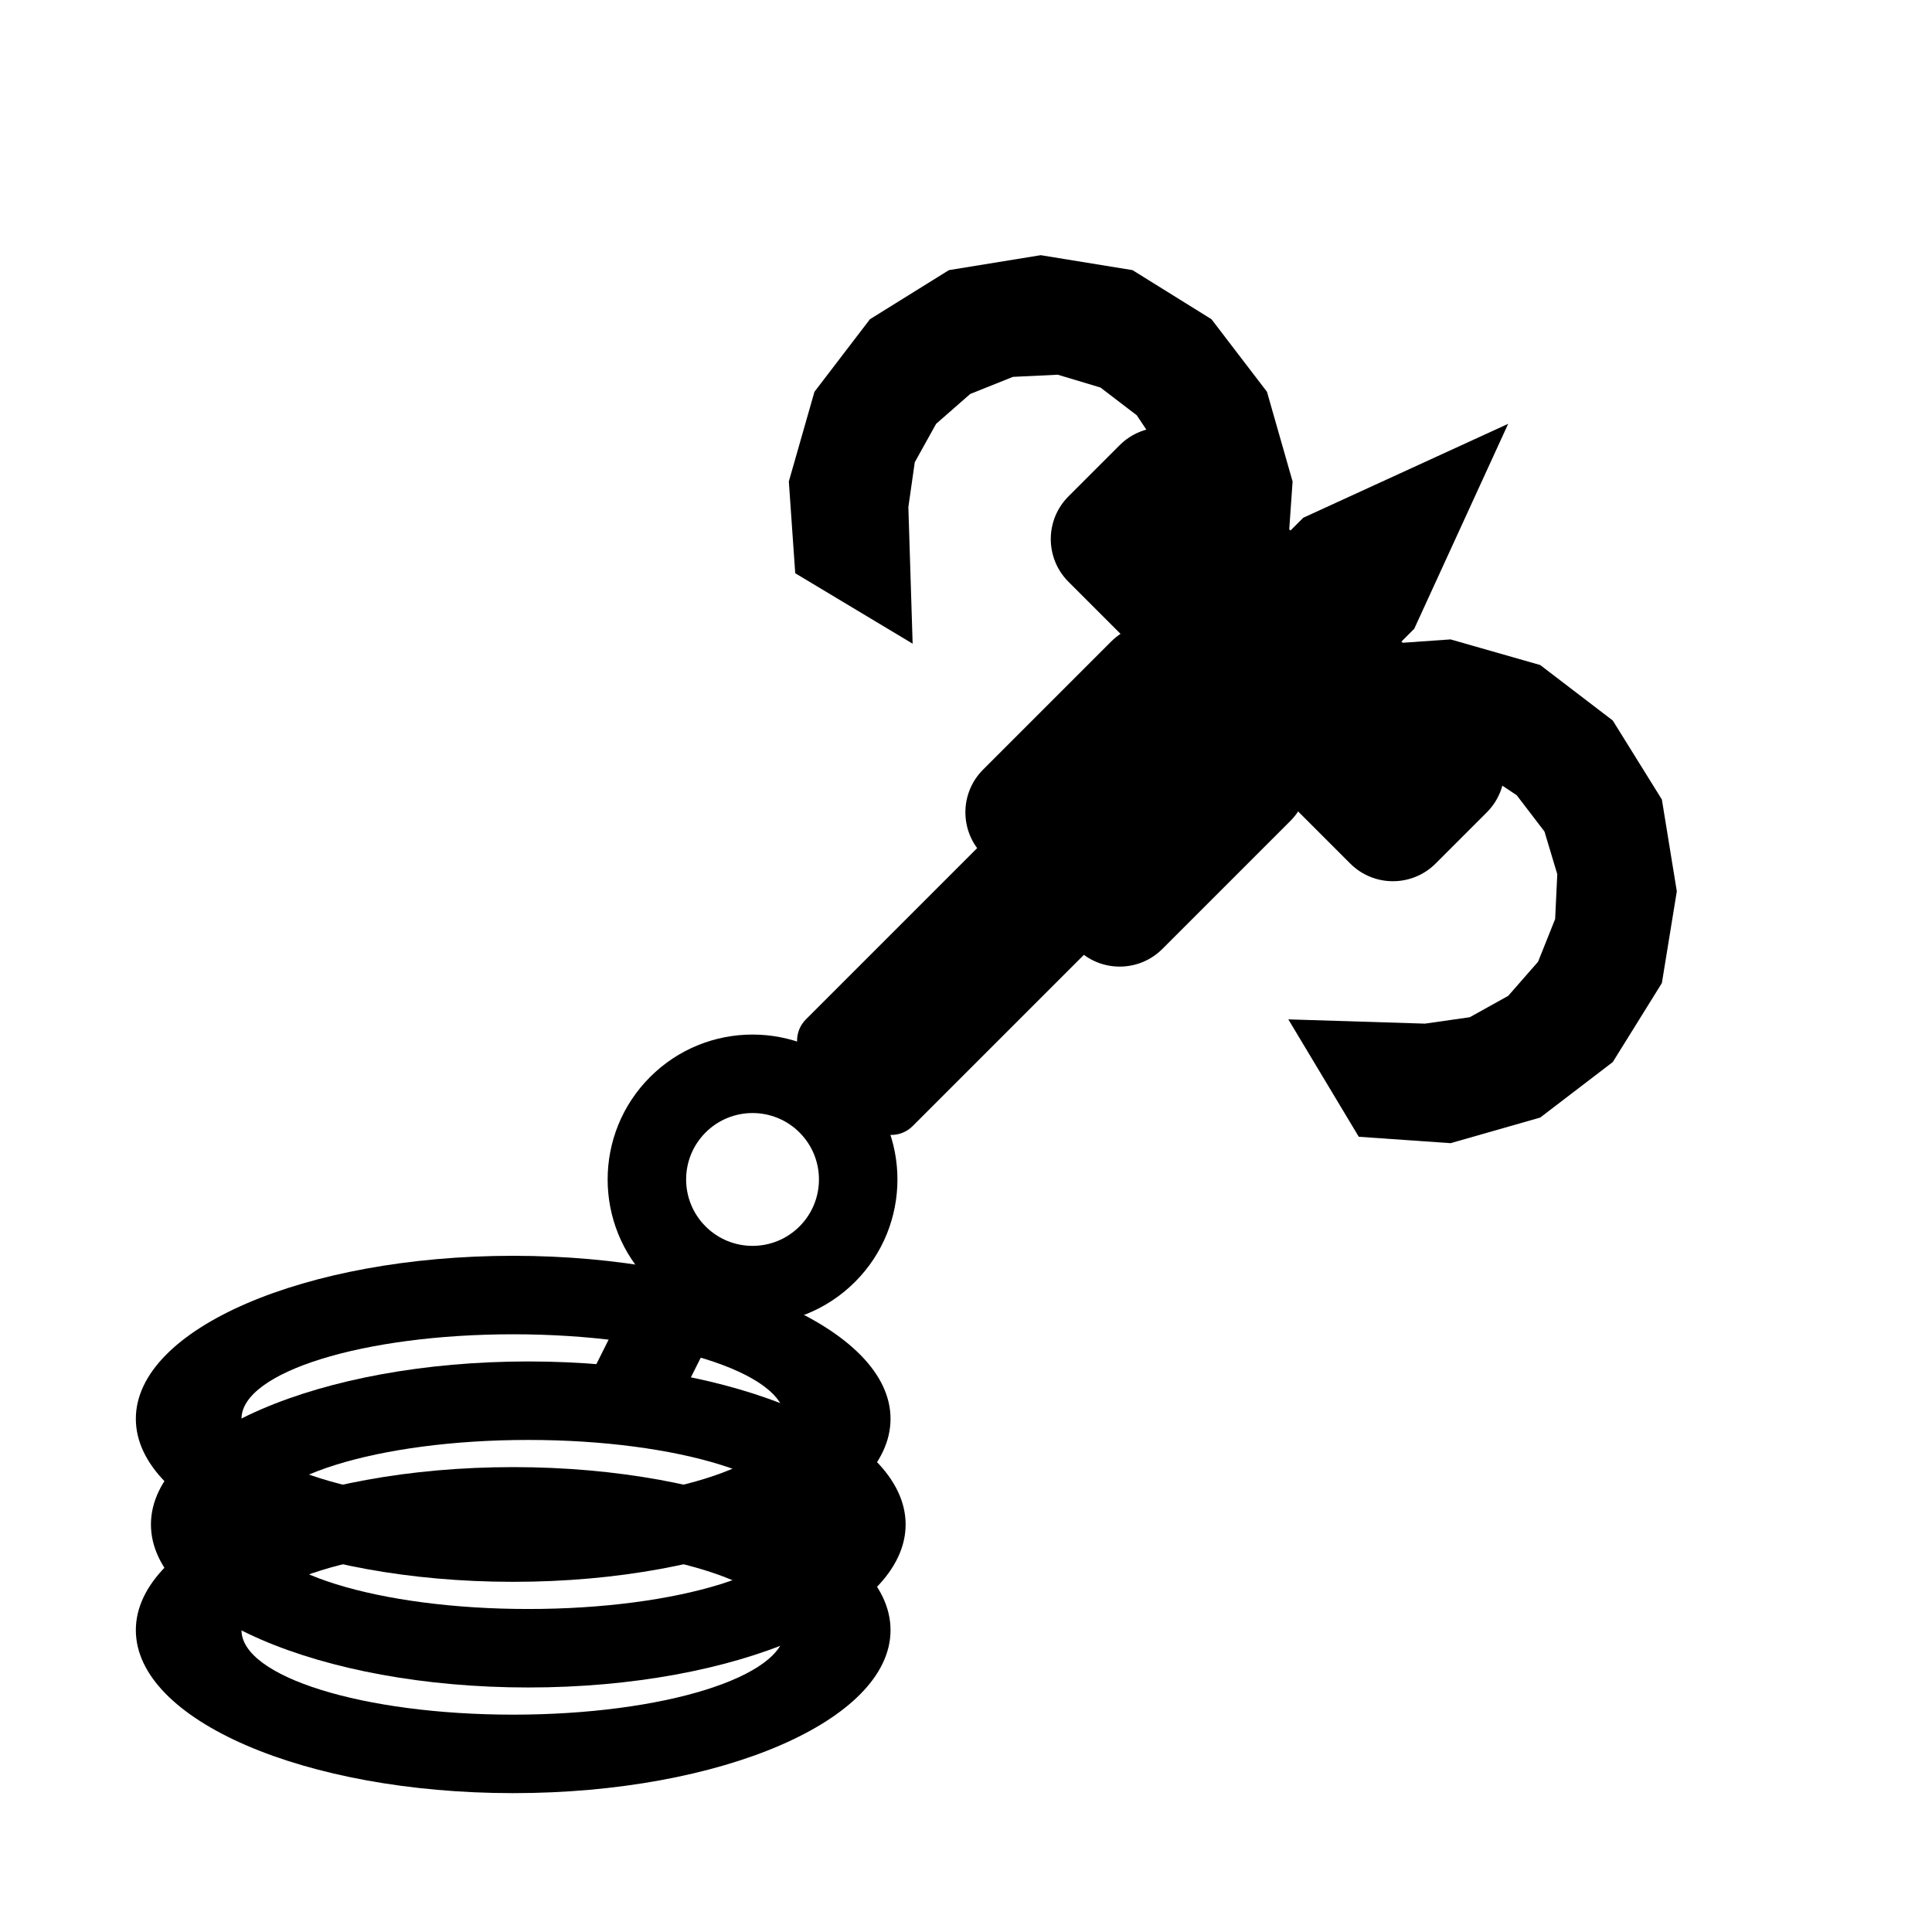
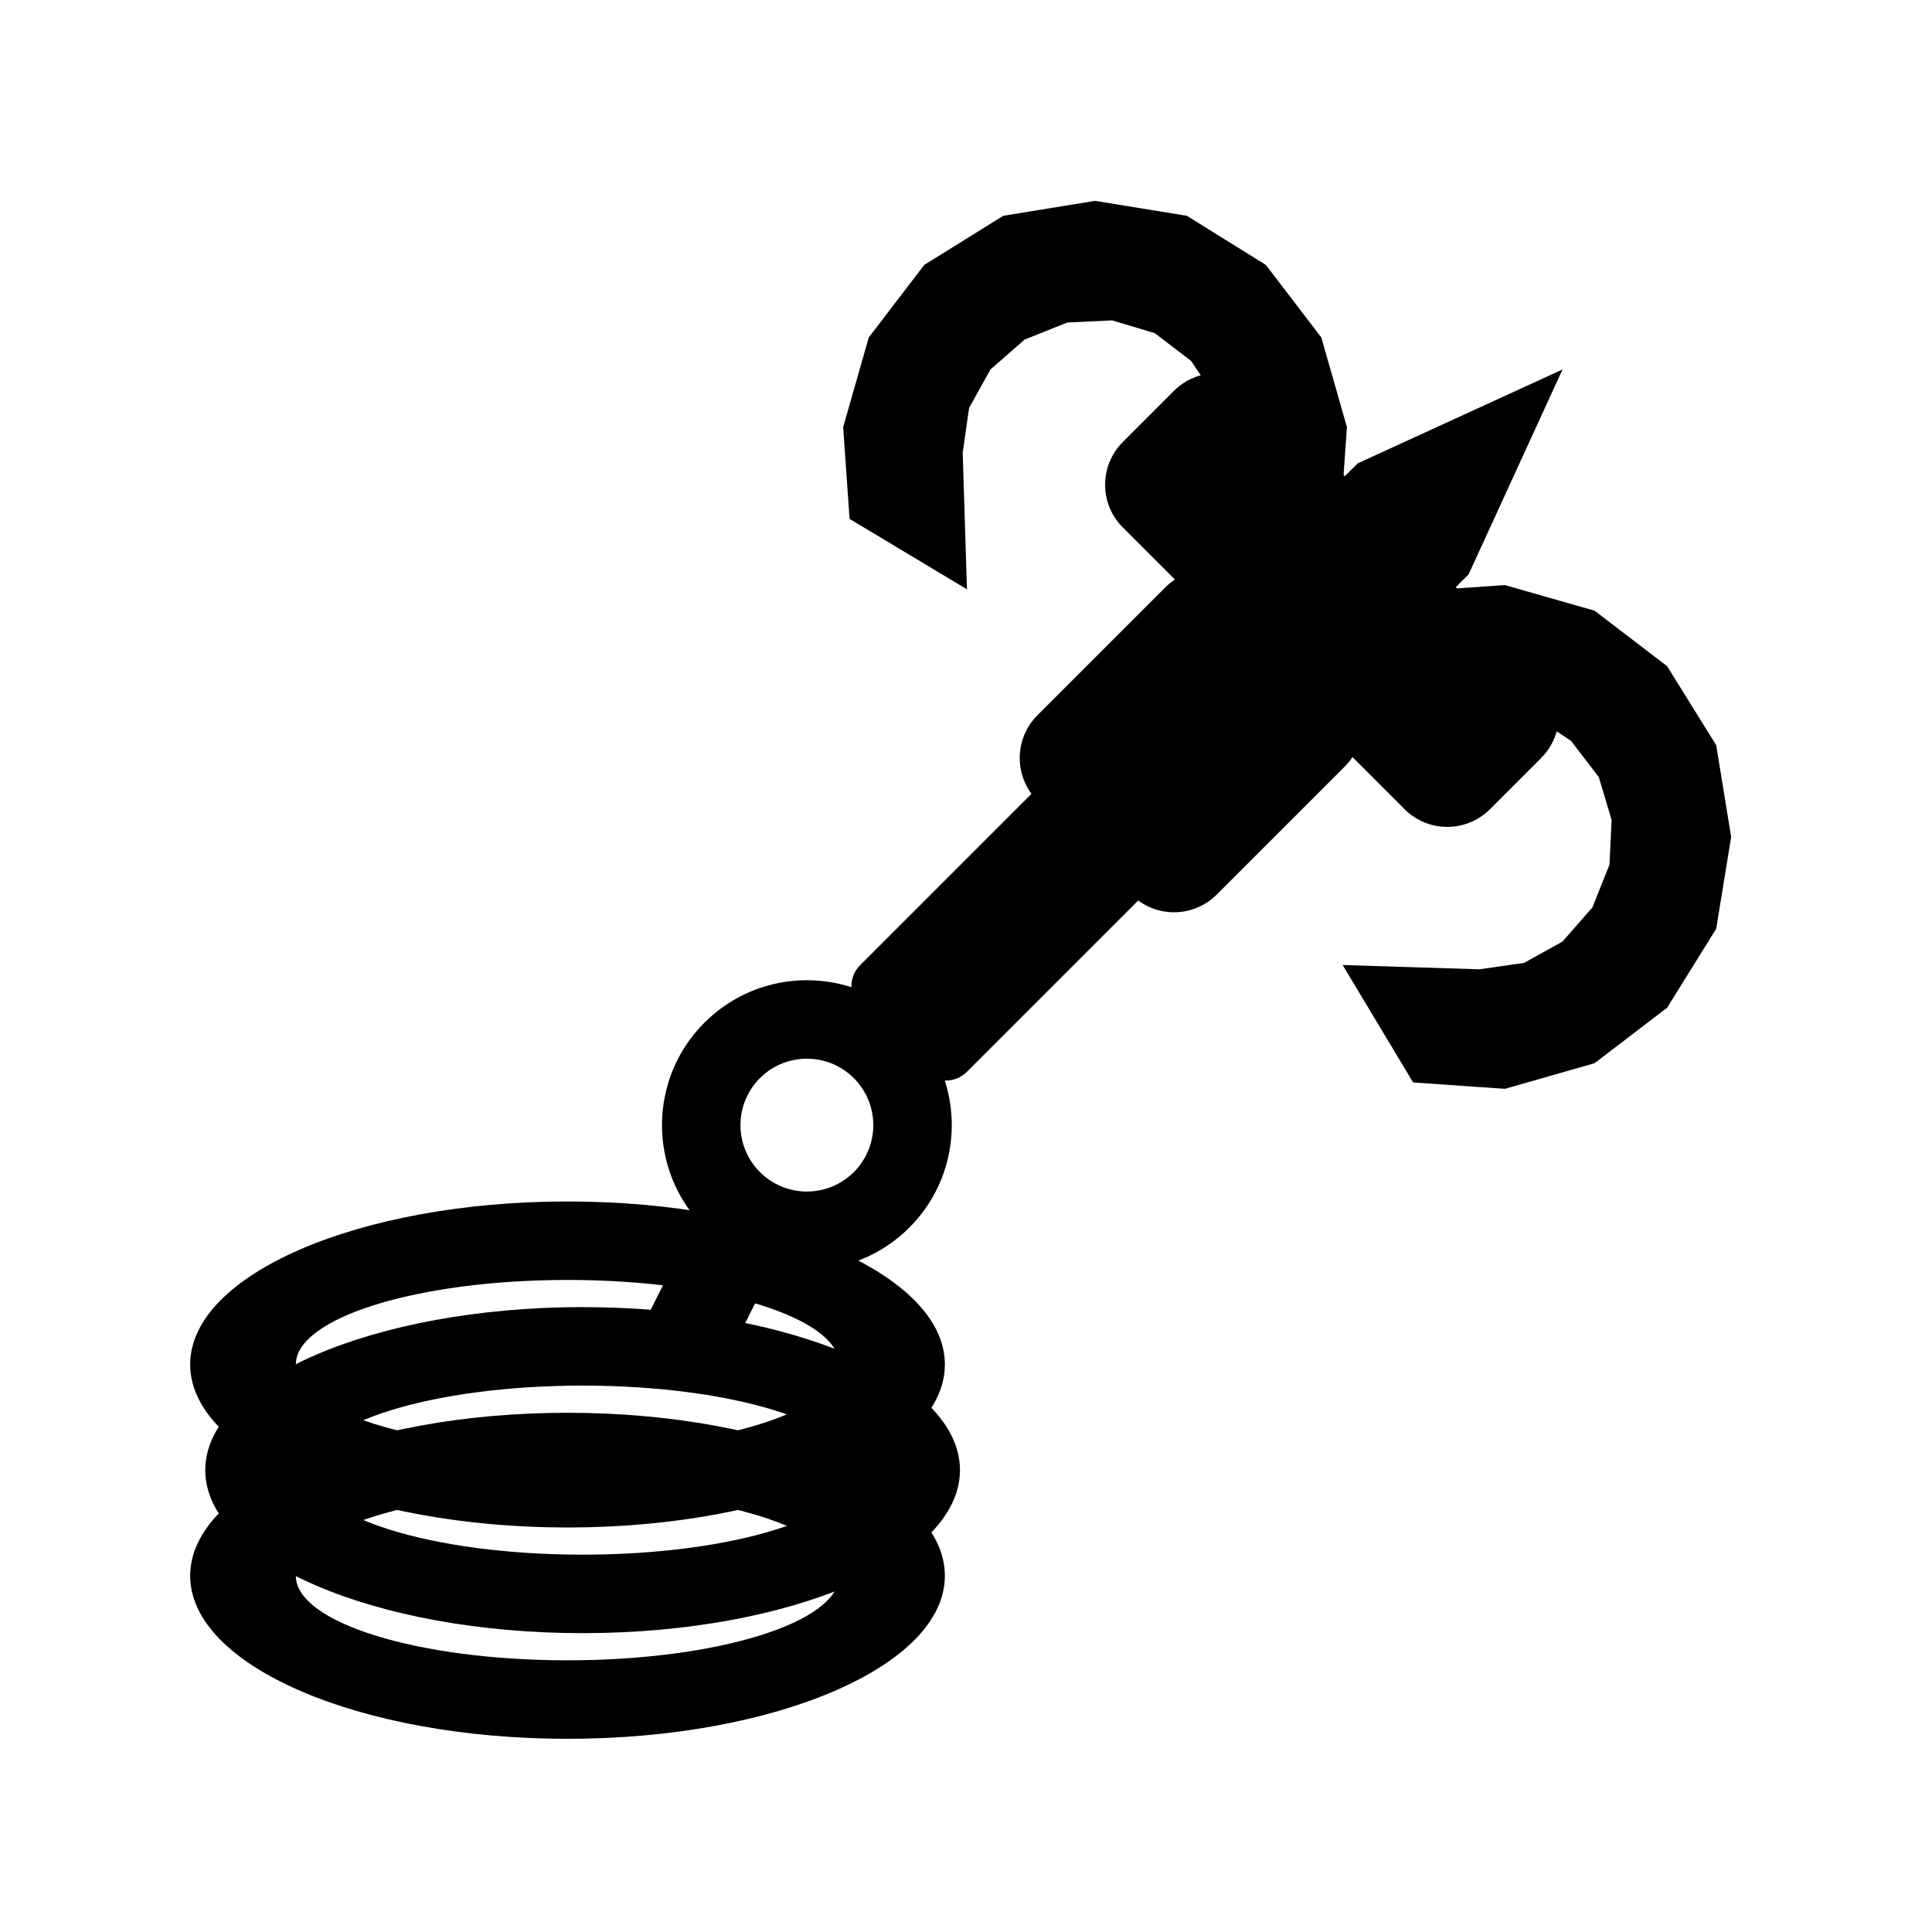
<svg xmlns="http://www.w3.org/2000/svg" viewBox="0 0 64 64">
-   <path class="a-c a-o" fill-rule="evenodd" d="M4.5 54a12.5 5.4 0 1 0 25 0a12.5 5.4 0 1 0-25 0zM8 54a9 2.8 0 1 0 18 0a9 2.8 0 1 0-18 0z" />
-   <path d="M4.5 54a12.5 5.4 0 1 0 25 0a12.5 5.4 0 1 0-25 0z" fill="url(#a-shade)" />
-   <path class="a-c a-o" fill-rule="evenodd" d="M5 50.5a12.5 5.4 0 1 0 25 0a12.5 5.4 0 1 0-25 0zM8.5 50.5a9 2.8 0 1 0 18 0a9 2.8 0 1 0-18 0z" />
-   <path class="a-c a-o" fill-rule="evenodd" d="M4.5 47a12.5 5.4 0 1 0 25 0a12.5 5.4 0 1 0-25 0zM8 47a9 2.8 0 1 0 18 0a9 2.8 0 1 0-18 0z" />
-   <path fill-rule="evenodd" d="M4.5 47a12.5 5.4 0 1 0 25 0a12.5 5.4 0 1 0-25 0zM8 47a9 2.8 0 1 0 18 0a9 2.8 0 1 0-18 0z" fill="url(#a-sheen)" />
-   <path class="a-p" d="M8.4 51.2l1.4-1.6M12.6 52.2l1.2-1.8M17 52.6l1-1.9M21.4 52.2l.8-1.8M25.6 51.2l.6-1.6" />
-   <path class="a-c a-o" d="M22 41.6 21.3 42.5 20.7 43.3 20.3 44.1 20 44.7 19.7 45.3 19.3 45.8 21.9 47.4 22.3 46.8 22.6 46.1 22.9 45.6 23.2 45 23.7 44.4 24.4 43.6z" />
-   <g transform="rotate(-45 32 32)">
-     <path class="a-m a-oo" fill-rule="evenodd" d="M17.2 32a4.8 4.8 0 1 0 9.6 0a4.8 4.8 0 1 0-9.6 0zM19.8 32a2.2 2.2 0 1 0 4.4 0a2.2 2.2 0 1 0-4.4 0z" />
-     <rect class="a-m a-oo" x="26" y="29.5" width="13" height="5" rx="1" />
-     <rect x="26" y="29.5" width="13" height="5" rx="1" fill="url(#a-sheen)" />
-     <path class="a-m a-oo" d="M48.7 30.3 51 28.3 52.5 25.6 52.9 22.6 52.2 19.6 50.4 17.1 47.9 15.3 44.9 14.6 41.9 15 39.2 16.5 37.2 18.8 38.3 23.2 41.4 19.9 42.6 19 44 18.6 45.5 18.7 46.9 19.3 48 20.3 48.7 21.6 48.9 23.1 48.6 24.6 47.8 25.9 46.7 26.8z" />
-     <path class="a-m a-oo" d="M48.7 33.7 51 35.7 52.5 38.4 52.9 41.4 52.2 44.4 50.4 46.9 47.9 48.7 44.9 49.4 41.9 49 39.2 47.5 37.2 45.2 38.3 40.8 41.4 44.1 42.6 45 44 45.4 45.5 45.3 46.9 44.7 48 43.7 48.7 42.4 48.9 40.9 48.6 39.4 47.8 38.1 46.7 37.2z" />
-     <path d="M48.7 30.3 51 28.3 52.5 25.6 52.9 22.6 52.2 19.6 50.4 17.1 47.9 15.3 44.9 14.6 41.9 15 39.2 16.5 37.2 18.8 38.3 23.2 41.4 19.9 42.6 19 44 18.6 45.5 18.7 46.9 19.3 48 20.3 48.7 21.6 48.9 23.1 48.6 24.6 47.8 25.9 46.7 26.8z" fill="url(#a-sheen)" />
-     <path class="a-m a-oo" d="M46 29.4h4.4l7 2.6-7 2.6H46z" />
-     <path class="a-m a-oo" d="M43.4 25.4a2 2 0 0 1 2-2h2.4a2 2 0 0 1 2 2v13.2a2 2 0 0 1-2 2h-2.4a2 2 0 0 1-2-2z" />
-     <path d="M43.4 25.4a2 2 0 0 1 2-2h2.4a2 2 0 0 1 2 2v13.2a2 2 0 0 1-2 2h-2.4a2 2 0 0 1-2-2z" fill="url(#a-sheen)" />
-     <rect class="a-b a-oo" x="35" y="27.8" width="10" height="8.4" rx="2" />
-     <rect x="35" y="27.8" width="10" height="8.4" rx="2" fill="url(#a-sheen)" />
-     <path class="a-x" d="M37.2 28.3h2.6v7.4h-2.6z" />
-     <circle class="a-g" cx="42.4" cy="32" r="1.5" filter="url(#a-glow)" />
-     <circle class="a-g" cx="42.4" cy="32" r="1" />
-     <path class="a-l" d="M27 30.6h8M36.2 28.9h7.6M38.6 17.4l3-2 3.6-.4" />
+   <g transform="translate(1.8 -1.8)">
+     <path class="a-c a-o" fill-rule="evenodd" d="M4.5 54a12.5 5.4 0 1 0 25 0a12.5 5.4 0 1 0-25 0zM8 54a9 2.8 0 1 0 18 0a9 2.8 0 1 0-18 0z" />
+     <path fill-rule="evenodd" d="M4.5 54a12.5 5.4 0 1 0 25 0a12.5 5.4 0 1 0-25 0zM8 54a9 2.8 0 1 0 18 0a9 2.8 0 1 0-18 0z" fill="url(#a-shade)" />
+     <path class="a-c a-o" fill-rule="evenodd" d="M5 50.5a12.5 5.4 0 1 0 25 0a12.5 5.4 0 1 0-25 0zM8.5 50.5a9 2.8 0 1 0 18 0a9 2.8 0 1 0-18 0z" />
+     <path class="a-c a-o" fill-rule="evenodd" d="M4.5 47a12.5 5.4 0 1 0 25 0a12.5 5.4 0 1 0-25 0zM8 47a9 2.8 0 1 0 18 0a9 2.8 0 1 0-18 0z" />
+     <path fill-rule="evenodd" d="M4.5 47a12.5 5.4 0 1 0 25 0a12.5 5.4 0 1 0-25 0zM8 47a9 2.8 0 1 0 18 0a9 2.8 0 1 0-18 0z" fill="url(#a-sheen)" />
+     <path class="a-p" d="M8.4 51.2l1.4-1.6M12.6 52.2l1.2-1.8M17 52.6l1-1.9M21.4 52.2l.8-1.8M25.6 51.2l.6-1.6" />
+     <path class="a-c a-o" d="M22 41.6 21.3 42.5 20.7 43.3 20.3 44.1 20 44.7 19.7 45.3 19.3 45.8 21.9 47.4 22.3 46.8 22.6 46.1 22.9 45.6 23.2 45 23.7 44.4 24.4 43.6z" />
+     <g transform="rotate(-45 32 32)">
+       <path class="a-m a-oo" fill-rule="evenodd" d="M17.2 32a4.8 4.8 0 1 0 9.6 0a4.8 4.8 0 1 0-9.6 0zM19.8 32a2.2 2.2 0 1 0 4.4 0a2.2 2.2 0 1 0-4.4 0z" />
+       <rect class="a-m a-oo" x="26" y="29.5" width="13" height="5" rx="1" />
+       <rect x="26" y="29.5" width="13" height="5" rx="1" fill="url(#a-sheen)" />
+       <path class="a-m a-oo" d="M48.7 30.3 51 28.3 52.5 25.6 52.9 22.6 52.2 19.6 50.4 17.1 47.9 15.3 44.9 14.6 41.9 15 39.2 16.5 37.2 18.8 38.3 23.2 41.4 19.9 42.6 19 44 18.6 45.5 18.7 46.9 19.3 48 20.3 48.7 21.6 48.9 23.1 48.6 24.6 47.8 25.9 46.7 26.8z" />
+       <path class="a-m a-oo" d="M48.7 33.7 51 35.7 52.5 38.4 52.9 41.4 52.2 44.4 50.4 46.9 47.9 48.7 44.9 49.4 41.9 49 39.2 47.5 37.2 45.2 38.3 40.8 41.4 44.1 42.6 45 44 45.4 45.5 45.3 46.9 44.7 48 43.7 48.7 42.4 48.9 40.9 48.6 39.4 47.8 38.1 46.7 37.2z" />
+       <path d="M48.7 30.3 51 28.3 52.5 25.6 52.9 22.6 52.2 19.6 50.4 17.1 47.9 15.3 44.9 14.6 41.9 15 39.2 16.5 37.2 18.8 38.3 23.2 41.4 19.9 42.6 19 44 18.6 45.5 18.7 46.9 19.3 48 20.3 48.7 21.6 48.9 23.1 48.6 24.6 47.8 25.9 46.7 26.8z" fill="url(#a-sheen)" />
+       <path class="a-m a-oo" d="M46 29.4h4.4l7 2.6-7 2.6H46z" />
+       <path class="a-m a-oo" d="M43.4 25.4a2 2 0 0 1 2-2h2.4a2 2 0 0 1 2 2v13.2a2 2 0 0 1-2 2h-2.4a2 2 0 0 1-2-2z" />
+       <path d="M43.4 25.4a2 2 0 0 1 2-2h2.4a2 2 0 0 1 2 2v13.2a2 2 0 0 1-2 2h-2.4a2 2 0 0 1-2-2z" fill="url(#a-sheen)" />
+       <rect class="a-b a-oo" x="35" y="27.8" width="10" height="8.4" rx="2" />
+       <rect x="35" y="27.8" width="10" height="8.4" rx="2" fill="url(#a-sheen)" />
+       <path class="a-x" d="M37.2 28.3h2.6v7.4h-2.6z" />
+       <circle class="a-g" cx="42.4" cy="32" r="1.5" filter="url(#a-glow)" />
+       <circle class="a-g" cx="42.4" cy="32" r="1" />
+       <path class="a-l" d="M27 30.6h8M36.2 28.9h7.6M38.6 17.4l3-2 3.6-.4" />
+     </g>
  </g>
</svg>
